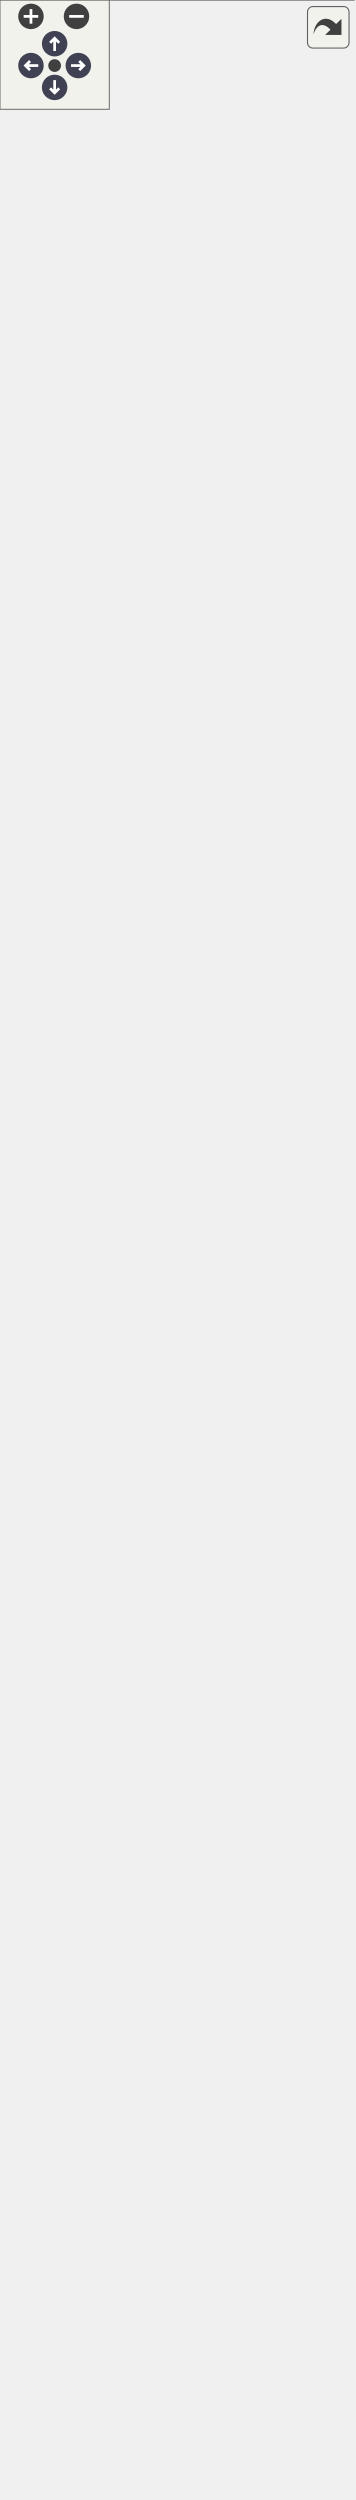
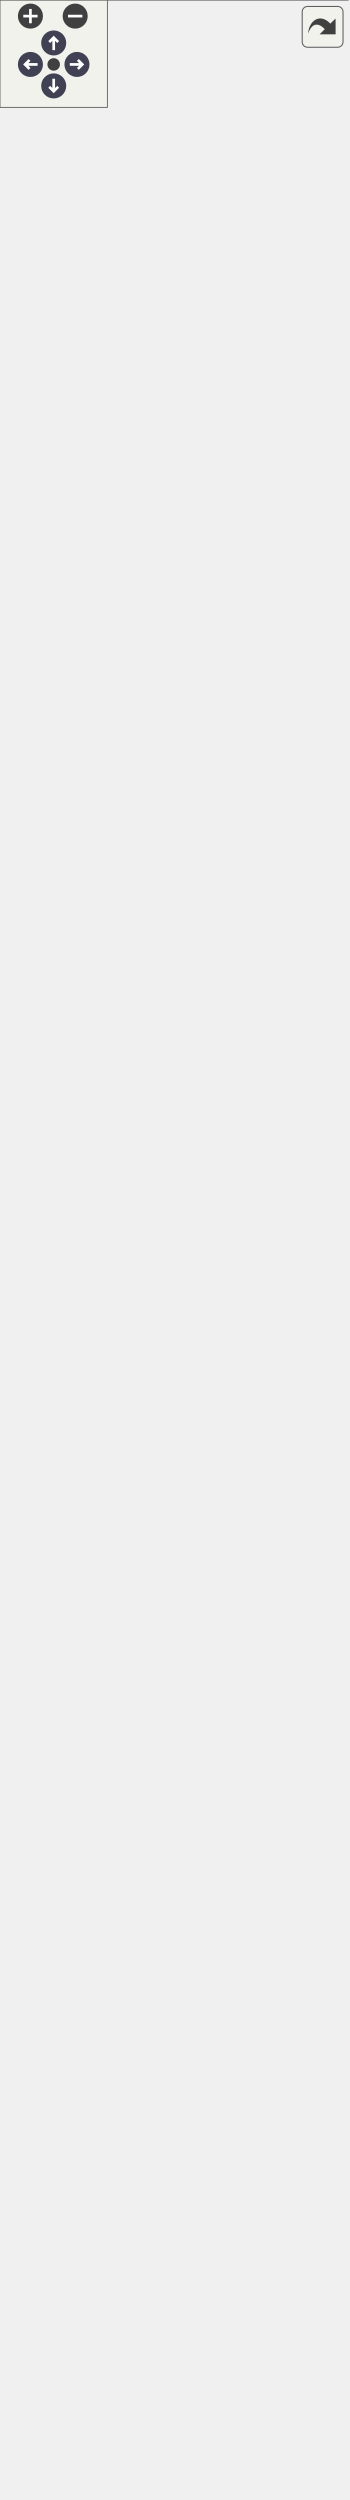
<svg xmlns="http://www.w3.org/2000/svg" xmlns:xlink="http://www.w3.org/1999/xlink" id="main" version="1.1" xml:space="preserve">
  <style type="text/css">
.node, .edge {opacity: 0.7;}
.node.selected, .edge.selected {opacity: 1;}
.edge:hover path { stroke: red; }
.edge:hover polygon { stroke: red; fill: red; }
</style>
  <defs>
    <circle id="rim" cx="0" cy="0" r="7" />
    <circle id="rim2" cx="0" cy="0" r="3.5" />
    <g id="zoomPlus">
      <use xlink:href="#rim" fill="#404040">
        <set attributeName="fill" to="#808080" begin="zoomplus.mouseover" end="zoomplus.mouseout" />
      </use>
      <path d="M-4,0h8M0,-4v8" fill="none" stroke="white" stroke-width="1.5" pointer-events="none" />
    </g>
    <g id="zoomMin">
      <use xlink:href="#rim" fill="#404040">
        <set attributeName="fill" to="#808080" begin="zoomminus.mouseover" end="zoomminus.mouseout" />
      </use>
      <path d="M-4,0h8" fill="none" stroke="white" stroke-width="1.5" pointer-events="none" />
    </g>
    <g id="arrowUp" transform="translate(30 24)">
      <use xlink:href="#rim" />
      <path pointer-events="none" fill="none" stroke="white" stroke-width="1.5" d="M0,-3.0v7 M-2.5,-0.5L0,-3.0L2.5,-0.5" />
    </g>
    <g id="arrowRight" transform="rotate(90) translate(36 -43)">
      <use xlink:href="#rim" />
      <path pointer-events="none" fill="none" stroke="white" stroke-width="1.5" d="M0,-3.0v7 M-2.5,-0.5L0,-3.0L2.5,-0.5" />
    </g>
    <g id="arrowDown" transform="rotate(180) translate(-30 -48)">
      <use xlink:href="#rim" />
      <path pointer-events="none" fill="none" stroke="white" stroke-width="1.5" d="M0,-3.0v7 M-2.5,-0.5L0,-3.0L2.5,-0.5" />
    </g>
    <g id="arrowLeft" transform="rotate(270) translate(-36 17)">
      <use xlink:href="#rim" />
      <path pointer-events="none" fill="none" stroke="white" stroke-width="1.5" d="M0,-3.0v7 M-2.5,-0.5L0,-3.0L2.5,-0.5" />
    </g>
    <g id="resetDef">
      <use xlink:href="#rim2" fill="#404040">
        <set attributeName="fill" to="#808080" begin="reset.mouseover" end="reset.mouseout" />
      </use>
    </g>
  </defs>
  <svg id="graph" class="graph">
    <g id="viewport">
      <g id="Node000001" class="node">
        <g id="a_Node000001">
          <a xlink:title="CanScan — a Swing-based application for generating QR codes.">
-             <polygon fill="#999999" stroke="none" points="194.25,-1224 0,-1224 0,0 194.25,0 194.25,-1224" />
-             <text text-anchor="start" x="38.62" y="-1210.5" font-family="Helvetica,sans-Serif" font-size="10.00">fr.softsf.canscan.CanScan</text>
-             <text text-anchor="start" x="4" y="-1194.5" font-family="Helvetica,sans-Serif" font-size="10.00">~</text>
-             <text text-anchor="start" x="14" y="-1194.5" font-family="Helvetica,sans-Serif" font-size="10.00">final JTextField adrField</text>
-             <text text-anchor="start" x="4" y="-1178.5" font-family="Helvetica,sans-Serif" font-size="10.00">~</text>
-             <text text-anchor="start" x="14" y="-1178.5" font-family="Helvetica,sans-Serif" font-size="10.00">final int charHeight</text>
-             <text text-anchor="start" x="4" y="-1162.5" font-family="Helvetica,sans-Serif" font-size="10.00">~</text>
-             <text text-anchor="start" x="14" y="-1162.5" font-family="Helvetica,sans-Serif" font-size="10.00">final int charWidth</text>
-             <text text-anchor="start" x="4" y="-1146.5" font-family="Helvetica,sans-Serif" font-size="10.00">~</text>
-             <text text-anchor="start" x="14" y="-1146.5" font-family="Helvetica,sans-Serif" font-size="10.00">final JTextField emailField</text>
-             <text text-anchor="start" x="4" y="-1130.5" font-family="Helvetica,sans-Serif" font-size="10.00">~</text>
-             <text text-anchor="start" x="14" y="-1130.5" font-family="Helvetica,sans-Serif" font-size="10.00">final FontMetrics fm</text>
-             <text text-anchor="start" x="4" y="-1114.5" font-family="Helvetica,sans-Serif" font-size="10.00">~</text>
-             <text text-anchor="start" x="14" y="-1114.5" font-family="Helvetica,sans-Serif" font-size="10.00">final JTextArea freeField</text>
-             <text text-anchor="start" x="4" y="-1098.5" font-family="Helvetica,sans-Serif" font-size="10.00">~</text>
-             <text text-anchor="start" x="14" y="-1098.5" font-family="Helvetica,sans-Serif" font-size="10.00">JRadioButton freeRadio</text>
-             <text text-anchor="start" x="4" y="-1082.5" font-family="Helvetica,sans-Serif" font-size="10.00">~</text>
-             <text text-anchor="start" x="14" y="-1082.5" font-family="Helvetica,sans-Serif" font-size="10.00">final JScrollPane freeScrollPane</text>
-             <text text-anchor="start" x="4" y="-1066.5" font-family="Helvetica,sans-Serif" font-size="10.00">~</text>
-             <text text-anchor="start" x="14" y="-1066.5" font-family="Helvetica,sans-Serif" font-size="10.00">final JTextField logoField</text>
-             <text text-anchor="start" x="4" y="-1050.5" font-family="Helvetica,sans-Serif" font-size="10.00">~</text>
-             <text text-anchor="start" x="14" y="-1050.5" font-family="Helvetica,sans-Serif" font-size="10.00">final JSlider marginSlider</text>
-             <text text-anchor="start" x="14" y="-1034.5" font-family="Helvetica,sans-Serif" font-size="10.00">and 9 more...</text>
-             <text text-anchor="start" x="5.5" y="-1018.5" font-family="Helvetica,sans-Serif" font-size="10.00">-</text>
-             <text text-anchor="start" x="14" y="-1018.5" font-family="Helvetica,sans-Serif" font-size="10.00">Color bgColor</text>
-             <text text-anchor="start" x="5.5" y="-1002.5" font-family="Helvetica,sans-Serif" font-size="10.00">-</text>
-             <text text-anchor="start" x="14" y="-1002.5" font-family="Helvetica,sans-Serif" font-size="10.00">final JButton bgColorButton</text>
-             <text text-anchor="start" x="5.5" y="-986.5" font-family="Helvetica,sans-Serif" font-size="10.00">-</text>
-             <text text-anchor="start" x="14" y="-986.5" font-family="Helvetica,sans-Serif" font-size="10.00">final JButton browseButton</text>
-             <text text-anchor="start" x="5.5" y="-970.5" font-family="Helvetica,sans-Serif" font-size="10.00">-</text>
-             <text text-anchor="start" x="14" y="-970.5" font-family="Helvetica,sans-Serif" font-size="10.00">final CardLayout cardLayout</text>
-             <text text-anchor="start" x="5.5" y="-954.5" font-family="Helvetica,sans-Serif" font-size="10.00">-</text>
-             <text text-anchor="start" x="14" y="-954.5" font-family="Helvetica,sans-Serif" font-size="10.00">final JPanel cardPanel</text>
-             <text text-anchor="start" x="5.5" y="-938.5" font-family="Helvetica,sans-Serif" font-size="10.00">-</text>
-             <text text-anchor="start" x="14" y="-938.5" font-family="Helvetica,sans-Serif" font-size="10.00">Mode currentMode</text>
-             <text text-anchor="start" x="5.5" y="-922.5" font-family="Helvetica,sans-Serif" font-size="10.00">-</text>
-             <text text-anchor="start" x="14" y="-922.5" font-family="Helvetica,sans-Serif" font-size="10.00">final JButton generateButton</text>
+             <polygon fill="#999999" stroke="none" points="194.25,-1248 0,-1248 0,0 194.25,0 194.25,-1248" />
+             <text text-anchor="start" x="38.62" y="-1234.5" font-family="Helvetica,sans-Serif" font-size="10.00">fr.softsf.canscan.CanScan</text>
+             <text text-anchor="start" x="4" y="-1218.5" font-family="Helvetica,sans-Serif" font-size="10.00">~</text>
+             <text text-anchor="start" x="14" y="-1218.5" font-family="Helvetica,sans-Serif" font-size="10.00">final JTextField adrField</text>
+             <text text-anchor="start" x="4" y="-1202.5" font-family="Helvetica,sans-Serif" font-size="10.00">~</text>
+             <text text-anchor="start" x="14" y="-1202.5" font-family="Helvetica,sans-Serif" font-size="10.00">final int charHeight</text>
+             <text text-anchor="start" x="4" y="-1186.5" font-family="Helvetica,sans-Serif" font-size="10.00">~</text>
+             <text text-anchor="start" x="14" y="-1186.5" font-family="Helvetica,sans-Serif" font-size="10.00">final int charWidth</text>
+             <text text-anchor="start" x="4" y="-1170.5" font-family="Helvetica,sans-Serif" font-size="10.00">~</text>
+             <text text-anchor="start" x="14" y="-1170.5" font-family="Helvetica,sans-Serif" font-size="10.00">final JTextField emailField</text>
+             <text text-anchor="start" x="4" y="-1154.5" font-family="Helvetica,sans-Serif" font-size="10.00">~</text>
+             <text text-anchor="start" x="14" y="-1154.5" font-family="Helvetica,sans-Serif" font-size="10.00">final FontMetrics fm</text>
+             <text text-anchor="start" x="4" y="-1138.5" font-family="Helvetica,sans-Serif" font-size="10.00">~</text>
+             <text text-anchor="start" x="14" y="-1138.5" font-family="Helvetica,sans-Serif" font-size="10.00">final JTextArea freeField</text>
+             <text text-anchor="start" x="4" y="-1122.5" font-family="Helvetica,sans-Serif" font-size="10.00">~</text>
+             <text text-anchor="start" x="14" y="-1122.5" font-family="Helvetica,sans-Serif" font-size="10.00">JRadioButton freeRadio</text>
+             <text text-anchor="start" x="4" y="-1106.5" font-family="Helvetica,sans-Serif" font-size="10.00">~</text>
+             <text text-anchor="start" x="14" y="-1106.5" font-family="Helvetica,sans-Serif" font-size="10.00">final JScrollPane freeScrollPane</text>
+             <text text-anchor="start" x="4" y="-1090.5" font-family="Helvetica,sans-Serif" font-size="10.00">~</text>
+             <text text-anchor="start" x="14" y="-1090.5" font-family="Helvetica,sans-Serif" font-size="10.00">final JTextField logoField</text>
+             <text text-anchor="start" x="4" y="-1074.5" font-family="Helvetica,sans-Serif" font-size="10.00">~</text>
+             <text text-anchor="start" x="14" y="-1074.5" font-family="Helvetica,sans-Serif" font-size="10.00">final JSlider marginSlider</text>
+             <text text-anchor="start" x="14" y="-1058.5" font-family="Helvetica,sans-Serif" font-size="10.00">and 9 more...</text>
+             <text text-anchor="start" x="5.5" y="-1042.5" font-family="Helvetica,sans-Serif" font-size="10.00">-</text>
+             <text text-anchor="start" x="14" y="-1042.5" font-family="Helvetica,sans-Serif" font-size="10.00">Color bgColor</text>
+             <text text-anchor="start" x="5.5" y="-1026.5" font-family="Helvetica,sans-Serif" font-size="10.00">-</text>
+             <text text-anchor="start" x="14" y="-1026.5" font-family="Helvetica,sans-Serif" font-size="10.00">final JButton bgColorButton</text>
+             <text text-anchor="start" x="5.5" y="-1010.5" font-family="Helvetica,sans-Serif" font-size="10.00">-</text>
+             <text text-anchor="start" x="14" y="-1010.5" font-family="Helvetica,sans-Serif" font-size="10.00">final JButton browseButton</text>
+             <text text-anchor="start" x="5.5" y="-994.5" font-family="Helvetica,sans-Serif" font-size="10.00">-</text>
+             <text text-anchor="start" x="14" y="-994.5" font-family="Helvetica,sans-Serif" font-size="10.00">final CardLayout cardLayout</text>
+             <text text-anchor="start" x="5.5" y="-978.5" font-family="Helvetica,sans-Serif" font-size="10.00">-</text>
+             <text text-anchor="start" x="14" y="-978.5" font-family="Helvetica,sans-Serif" font-size="10.00">final JPanel cardPanel</text>
+             <text text-anchor="start" x="5.5" y="-962.5" font-family="Helvetica,sans-Serif" font-size="10.00">-</text>
+             <text text-anchor="start" x="14" y="-962.5" font-family="Helvetica,sans-Serif" font-size="10.00">Mode currentMode</text>
+             <text text-anchor="start" x="5.5" y="-946.5" font-family="Helvetica,sans-Serif" font-size="10.00">-</text>
+             <text text-anchor="start" x="14" y="-946.5" font-family="Helvetica,sans-Serif" font-size="10.00">final transient Generate</text>
+             <text text-anchor="start" x="14" y="-934.5" font-family="Helvetica,sans-Serif" font-size="10.00">AndSaveService generateAndSave</text>
+             <text text-anchor="start" x="14" y="-922.5" font-family="Helvetica,sans-Serif" font-size="10.00">Service</text>
            <text text-anchor="start" x="5.5" y="-906.5" font-family="Helvetica,sans-Serif" font-size="10.00">-</text>
-             <text text-anchor="start" x="14" y="-906.5" font-family="Helvetica,sans-Serif" font-size="10.00">double imageRatio</text>
+             <text text-anchor="start" x="14" y="-906.5" font-family="Helvetica,sans-Serif" font-size="10.00">final JButton generateButton</text>
            <text text-anchor="start" x="5.5" y="-890.5" font-family="Helvetica,sans-Serif" font-size="10.00">-</text>
-             <text text-anchor="start" x="14" y="-890.5" font-family="Helvetica,sans-Serif" font-size="10.00">final transient Loader</text>
-             <text text-anchor="start" x="14" y="-878.5" font-family="Helvetica,sans-Serif" font-size="10.00"> loader</text>
-             <text text-anchor="start" x="5.5" y="-862.5" font-family="Helvetica,sans-Serif" font-size="10.00">-</text>
-             <text text-anchor="start" x="14" y="-862.5" font-family="Helvetica,sans-Serif" font-size="10.00">int margin</text>
+             <text text-anchor="start" x="14" y="-890.5" font-family="Helvetica,sans-Serif" font-size="10.00">double imageRatio</text>
+             <text text-anchor="start" x="5.5" y="-874.5" font-family="Helvetica,sans-Serif" font-size="10.00">-</text>
+             <text text-anchor="start" x="14" y="-874.5" font-family="Helvetica,sans-Serif" font-size="10.00">final transient Loader</text>
+             <text text-anchor="start" x="14" y="-862.5" font-family="Helvetica,sans-Serif" font-size="10.00"> loader</text>
            <text text-anchor="start" x="14" y="-846.5" font-family="Helvetica,sans-Serif" font-size="10.00">and 10 more...</text>
            <text text-anchor="start" x="5.5" y="-830.5" font-family="Helvetica,sans-Serif" font-size="10.00">-</text>
            <text text-anchor="start" x="14" y="-830.5" font-family="Helvetica,sans-Serif" font-size="10.00">static final String</text>
            <text text-anchor="start" x="14" y="-818.5" font-family="Helvetica,sans-Serif" font-size="10.00"> ADD_ROW</text>
            <text text-anchor="start" x="5.5" y="-802.5" font-family="Helvetica,sans-Serif" font-size="10.00">-</text>
            <text text-anchor="start" x="14" y="-802.5" font-family="Helvetica,sans-Serif" font-size="10.00">static final int COLOR</text>
            <text text-anchor="start" x="14" y="-790.5" font-family="Helvetica,sans-Serif" font-size="10.00">_BUTTONS_GAP</text>
            <text text-anchor="start" x="5.5" y="-774.5" font-family="Helvetica,sans-Serif" font-size="10.00">-</text>
            <text text-anchor="start" x="14" y="-774.5" font-family="Helvetica,sans-Serif" font-size="10.00">static final double</text>
            <text text-anchor="start" x="14" y="-762.5" font-family="Helvetica,sans-Serif" font-size="10.00"> DEFAULT_IMAGE_RATIO</text>
            <text text-anchor="start" x="5.5" y="-746.5" font-family="Helvetica,sans-Serif" font-size="10.00">-</text>
            <text text-anchor="start" x="14" y="-746.5" font-family="Helvetica,sans-Serif" font-size="10.00">static final int DEFAULT</text>
            <text text-anchor="start" x="14" y="-734.5" font-family="Helvetica,sans-Serif" font-size="10.00">_LABEL_WIDTH</text>
            <text text-anchor="start" x="5.5" y="-718.5" font-family="Helvetica,sans-Serif" font-size="10.00">-</text>
            <text text-anchor="start" x="14" y="-718.5" font-family="Helvetica,sans-Serif" font-size="10.00">static final int DEFAULT</text>
            <text text-anchor="start" x="14" y="-706.5" font-family="Helvetica,sans-Serif" font-size="10.00">_QR_CODE_SIZE</text>
            <text text-anchor="start" x="5.5" y="-690.5" font-family="Helvetica,sans-Serif" font-size="10.00">-</text>
            <text text-anchor="start" x="14" y="-690.5" font-family="Helvetica,sans-Serif" font-size="10.00">static final double</text>
            <text text-anchor="start" x="14" y="-678.5" font-family="Helvetica,sans-Serif" font-size="10.00"> GBC_COLOR_BUTTONS_WEIGHT_X</text>
            <text text-anchor="start" x="5.5" y="-662.5" font-family="Helvetica,sans-Serif" font-size="10.00">-</text>
            <text text-anchor="start" x="14" y="-662.5" font-family="Helvetica,sans-Serif" font-size="10.00">static final int GENERATE</text>
            <text text-anchor="start" x="14" y="-650.5" font-family="Helvetica,sans-Serif" font-size="10.00">_BUTTON_EXTRA_HEIGHT</text>
            <text text-anchor="start" x="5.5" y="-634.5" font-family="Helvetica,sans-Serif" font-size="10.00">-</text>
            <text text-anchor="start" x="14" y="-634.5" font-family="Helvetica,sans-Serif" font-size="10.00">static final String</text>
            <text text-anchor="start" x="14" y="-622.5" font-family="Helvetica,sans-Serif" font-size="10.00"> LATEST_RELEASES_REPO_URL</text>
            <text text-anchor="start" x="5.5" y="-606.5" font-family="Helvetica,sans-Serif" font-size="10.00">-</text>
            <text text-anchor="start" x="14" y="-606.5" font-family="Helvetica,sans-Serif" font-size="10.00">static final int MAJOR</text>
            <text text-anchor="start" x="14" y="-594.5" font-family="Helvetica,sans-Serif" font-size="10.00">_TICK_SPACING</text>
            <text text-anchor="start" x="5.5" y="-578.5" font-family="Helvetica,sans-Serif" font-size="10.00">-</text>
            <text text-anchor="start" x="14" y="-578.5" font-family="Helvetica,sans-Serif" font-size="10.00">static final int MARGIN</text>
            <text text-anchor="start" x="14" y="-566.5" font-family="Helvetica,sans-Serif" font-size="10.00">_MAXIMUM_VALUE</text>
            <text text-anchor="start" x="14" y="-550.5" font-family="Helvetica,sans-Serif" font-size="10.00">and 11 more...</text>
            <text text-anchor="start" x="4" y="-534.5" font-family="Helvetica,sans-Serif" font-size="10.00">+</text>
            <text text-anchor="start" x="14" y="-534.5" font-family="Helvetica,sans-Serif" font-size="10.00">CanScan()</text>
            <text text-anchor="start" x="4" y="-518.5" font-family="Helvetica,sans-Serif" font-size="10.00">+</text>
            <text text-anchor="start" x="14" y="-518.5" font-family="Helvetica,sans-Serif" font-size="10.00">void dispose()</text>
            <text text-anchor="start" x="4" y="-502.5" font-family="Helvetica,sans-Serif" font-size="10.00">+</text>
            <text text-anchor="start" x="14" y="-502.5" font-family="Helvetica,sans-Serif" font-size="10.00">static void main(String</text>
            <text text-anchor="start" x="14" y="-490.5" font-family="Helvetica,sans-Serif" font-size="10.00">[] args)</text>
            <text text-anchor="start" x="4" y="-474.5" font-family="Helvetica,sans-Serif" font-size="10.00">~</text>
            <text text-anchor="start" x="14" y="-474.5" font-family="Helvetica,sans-Serif" font-size="10.00">void browseLogo(ActionEvent e)</text>
            <text text-anchor="start" x="4" y="-458.5" font-family="Helvetica,sans-Serif" font-size="10.00">~</text>
            <text text-anchor="start" x="14" y="-458.5" font-family="Helvetica,sans-Serif" font-size="10.00">int validateAndGetMargin()</text>
            <text text-anchor="start" x="4" y="-442.5" font-family="Helvetica,sans-Serif" font-size="10.00">~</text>
            <text text-anchor="start" x="14" y="-442.5" font-family="Helvetica,sans-Serif" font-size="10.00">double validateAndGetRatio()</text>
            <text text-anchor="start" x="4" y="-426.5" font-family="Helvetica,sans-Serif" font-size="10.00">~</text>
            <text text-anchor="start" x="14" y="-426.5" font-family="Helvetica,sans-Serif" font-size="10.00">int validateAndGetSize()</text>
            <text text-anchor="start" x="4.38" y="-410.5" font-family="Helvetica,sans-Serif" font-size="10.00">#</text>
            <text text-anchor="start" x="14" y="-410.5" font-family="Helvetica,sans-Serif" font-size="10.00">File chooseLogoFile()</text>
            <text text-anchor="start" x="5.5" y="-394.5" font-family="Helvetica,sans-Serif" font-size="10.00">-</text>
            <text text-anchor="start" x="14" y="-394.5" font-family="Helvetica,sans-Serif" font-size="10.00">void addRow(JPanel</text>
            <text text-anchor="start" x="14" y="-382.5" font-family="Helvetica,sans-Serif" font-size="10.00"> panel, GridBagConstraints</text>
            <text text-anchor="start" x="14" y="-370.5" font-family="Helvetica,sans-Serif" font-size="10.00"> gbc, String labelText,</text>
            <text text-anchor="start" x="14" y="-358.5" font-family="Helvetica,sans-Serif" font-size="10.00"> String tooltipText, JComponent</text>
            <text text-anchor="start" x="14" y="-346.5" font-family="Helvetica,sans-Serif" font-size="10.00"> component)</text>
            <text text-anchor="start" x="5.5" y="-330.5" font-family="Helvetica,sans-Serif" font-size="10.00">-</text>
            <text text-anchor="start" x="14" y="-330.5" font-family="Helvetica,sans-Serif" font-size="10.00">int calculateAvailableQr</text>
            <text text-anchor="start" x="14" y="-318.5" font-family="Helvetica,sans-Serif" font-size="10.00">Height()</text>
            <text text-anchor="start" x="5.5" y="-302.5" font-family="Helvetica,sans-Serif" font-size="10.00">-</text>
            <text text-anchor="start" x="14" y="-302.5" font-family="Helvetica,sans-Serif" font-size="10.00">void disposeAllResources</text>
            <text text-anchor="start" x="14" y="-290.5" font-family="Helvetica,sans-Serif" font-size="10.00">OnExit()</text>
            <text text-anchor="start" x="5.5" y="-274.5" font-family="Helvetica,sans-Serif" font-size="10.00">-</text>
            <text text-anchor="start" x="14" y="-274.5" font-family="Helvetica,sans-Serif" font-size="10.00">void generateQrCode</text>
            <text text-anchor="start" x="14" y="-262.5" font-family="Helvetica,sans-Serif" font-size="10.00">(ActionEvent e)</text>
            <text text-anchor="start" x="5.5" y="-246.5" font-family="Helvetica,sans-Serif" font-size="10.00">-</text>
            <text text-anchor="start" x="14" y="-246.5" font-family="Helvetica,sans-Serif" font-size="10.00">QrInput getQrInput()</text>
            <text text-anchor="start" x="5.5" y="-230.5" font-family="Helvetica,sans-Serif" font-size="10.00">-</text>
            <text text-anchor="start" x="14" y="-230.5" font-family="Helvetica,sans-Serif" font-size="10.00">void initFreeCard(JPanel</text>
            <text text-anchor="start" x="14" y="-218.5" font-family="Helvetica,sans-Serif" font-size="10.00"> freePanel, GridBagConstraints grid)</text>
            <text text-anchor="start" x="5.5" y="-202.5" font-family="Helvetica,sans-Serif" font-size="10.00">-</text>
            <text text-anchor="start" x="14" y="-202.5" font-family="Helvetica,sans-Serif" font-size="10.00">void initializeAutomatic</text>
            <text text-anchor="start" x="14" y="-190.5" font-family="Helvetica,sans-Serif" font-size="10.00">QRCodeRendering()</text>
            <text text-anchor="start" x="5.5" y="-174.5" font-family="Helvetica,sans-Serif" font-size="10.00">-</text>
            <text text-anchor="start" x="14" y="-174.5" font-family="Helvetica,sans-Serif" font-size="10.00">void initMecard(JPanel</text>
            <text text-anchor="start" x="14" y="-162.5" font-family="Helvetica,sans-Serif" font-size="10.00"> mecardPanel, GridBagConstraints grid)</text>
            <text text-anchor="start" x="5.5" y="-146.5" font-family="Helvetica,sans-Serif" font-size="10.00">-</text>
            <text text-anchor="start" x="14" y="-146.5" font-family="Helvetica,sans-Serif" font-size="10.00">void setRatioSliderTooltip</text>
            <text text-anchor="start" x="14" y="-134.5" font-family="Helvetica,sans-Serif" font-size="10.00">Value()</text>
            <text text-anchor="start" x="5.5" y="-118.5" font-family="Helvetica,sans-Serif" font-size="10.00">-</text>
            <text text-anchor="start" x="14" y="-118.5" font-family="Helvetica,sans-Serif" font-size="10.00">void switchMode(Mode</text>
            <text text-anchor="start" x="14" y="-106.5" font-family="Helvetica,sans-Serif" font-size="10.00"> mode)</text>
            <text text-anchor="start" x="5.5" y="-90.5" font-family="Helvetica,sans-Serif" font-size="10.00">-</text>
            <text text-anchor="start" x="14" y="-90.5" font-family="Helvetica,sans-Serif" font-size="10.00">void updateGenerateButton</text>
            <text text-anchor="start" x="14" y="-78.5" font-family="Helvetica,sans-Serif" font-size="10.00">State()</text>
            <text text-anchor="start" x="5.5" y="-62.5" font-family="Helvetica,sans-Serif" font-size="10.00">-</text>
            <text text-anchor="start" x="14" y="-62.5" font-family="Helvetica,sans-Serif" font-size="10.00">static String buildTitle()</text>
            <text text-anchor="start" x="5.5" y="-46.5" font-family="Helvetica,sans-Serif" font-size="10.00">-</text>
            <text text-anchor="start" x="14" y="-46.5" font-family="Helvetica,sans-Serif" font-size="10.00">static void getManifestKeys()</text>
            <text text-anchor="start" x="5.5" y="-30.5" font-family="Helvetica,sans-Serif" font-size="10.00">-</text>
            <text text-anchor="start" x="14" y="-30.5" font-family="Helvetica,sans-Serif" font-size="10.00">static DocumentListener</text>
            <text text-anchor="start" x="14" y="-18.5" font-family="Helvetica,sans-Serif" font-size="10.00"> simpleDocumentListener</text>
            <text text-anchor="start" x="14" y="-6.5" font-family="Helvetica,sans-Serif" font-size="10.00">(Runnable action)</text>
-             <polygon fill="#666666" stroke="#666666" points="0,-1206 0,-1206 194.25,-1206 194.25,-1206 0,-1206" />
+             <polygon fill="#666666" stroke="#666666" points="0,-1230 0,-1230 194.25,-1230 194.25,-1230 0,-1230" />
            <polygon fill="#666666" stroke="#666666" points="0,-546 0,-546 12,-546 12,-546 0,-546" />
            <polygon fill="#666666" stroke="#666666" points="12,-546 12,-546 194.25,-546 194.25,-546 12,-546" />
-             <polygon fill="none" stroke="#666666" points="0,0 0,-1224 194.25,-1224 194.25,0 0,0" />
+             <polygon fill="none" stroke="#666666" points="0,0 0,-1248 194.25,-1248 194.25,0 0,0" />
          </a>
        </g>
      </g>
      <g id="Node000002" class="node">
        <g id="a_Node000002">
          <a xlink:title=" ">
-             <polygon fill="white" stroke="none" points="117.62,-1312 76.62,-1312 76.62,-1260 117.62,-1260 117.62,-1312" />
-             <text text-anchor="start" x="80.62" y="-1298.5" font-family="Helvetica,sans-Serif" font-size="10.00">JFrame</text>
-             <text text-anchor="start" x="95.62" y="-1282.5" font-family="Helvetica,sans-Serif" font-size="10.00"> </text>
-             <text text-anchor="start" x="95.62" y="-1266.5" font-family="Helvetica,sans-Serif" font-size="10.00"> </text>
-             <polygon fill="#666666" stroke="#666666" points="76.62,-1294 76.62,-1294 117.62,-1294 117.62,-1294 76.62,-1294" />
-             <polygon fill="#666666" stroke="#666666" points="76.62,-1278 76.62,-1278 117.62,-1278 117.62,-1278 76.62,-1278" />
-             <polygon fill="none" stroke="#666666" points="76.62,-1260 76.62,-1312 117.62,-1312 117.62,-1260 76.62,-1260" />
+             <polygon fill="white" stroke="none" points="117.62,-1336 76.62,-1336 76.62,-1284 117.62,-1284 117.62,-1336" />
+             <text text-anchor="start" x="80.62" y="-1322.5" font-family="Helvetica,sans-Serif" font-size="10.00">JFrame</text>
+             <text text-anchor="start" x="95.62" y="-1306.5" font-family="Helvetica,sans-Serif" font-size="10.00"> </text>
+             <text text-anchor="start" x="95.62" y="-1290.5" font-family="Helvetica,sans-Serif" font-size="10.00"> </text>
+             <polygon fill="#666666" stroke="#666666" points="76.62,-1318 76.62,-1318 117.62,-1318 117.62,-1318 76.62,-1318" />
+             <polygon fill="#666666" stroke="#666666" points="76.62,-1302 76.62,-1302 117.62,-1302 117.62,-1302 76.62,-1302" />
+             <polygon fill="none" stroke="#666666" points="76.62,-1284 76.62,-1336 117.62,-1336 117.62,-1284 76.62,-1284" />
          </a>
        </g>
      </g>
      <g id="edge1_Node000001_Node000002" class="edge">
        <g id="a_edge1_Node000001_Node000002">
          <a xlink:title=" ">
-             <path fill="none" stroke="#63b8ff" d="M97.12,-1248.84C97.12,-1241.46 97.12,-1233.09 97.12,-1223.85" />
-             <polygon fill="none" stroke="#63b8ff" points="93.63,-1248.77 97.13,-1258.77 100.63,-1248.77 93.63,-1248.77" />
+             <path fill="none" stroke="#63b8ff" d="M97.12,-1272.81C97.12,-1265.44 97.12,-1257.08 97.12,-1247.85" />
+             <polygon fill="none" stroke="#63b8ff" points="93.63,-1272.74 97.13,-1282.74 100.63,-1272.74 93.63,-1272.74" />
          </a>
        </g>
      </g>
    </g>
  </svg>
  <g id="navigator" transform="translate(0 0)" fill="#404254">
    <rect fill="#f2f5e9" fill-opacity="0.5" stroke="#606060" stroke-width=".5" x="0" y="0" width="60" height="60" />
    <use id="zoomplus" xlink:href="#zoomPlus" x="17" y="9" />
    <use id="zoomminus" xlink:href="#zoomMin" x="42" y="9" />
    <use id="reset" xlink:href="#resetDef" x="30" y="36" />
    <use id="arrowup" xlink:href="#arrowUp" x="0" y="0" />
    <use id="arrowright" xlink:href="#arrowRight" x="0" y="0" />
    <use id="arrowdown" xlink:href="#arrowDown" x="0" y="0" />
    <use id="arrowleft" xlink:href="#arrowLeft" x="0" y="0" />
  </g>
  <svg viewBox="0 0 15 15" width="100%" height="30px" preserveAspectRatio="xMaxYMin meet">
    <g id="arrow_out" transform="scale(0.3 0.3)">
      <a xlink:href="classfr_1_1softsf_1_1canscan_1_1_can_scan__inherit__graph_org.svg" target="_base">
        <rect id="button" ry="5" rx="5" y="6" x="6" height="38" width="38" fill="#f2f5e9" fill-opacity="0.5" stroke="#606060" stroke-width="1.0" />
        <path id="arrow" d="M 11.5,31.437 C 11.94,20.098 22.043,11.323 32.159,21.979 L 37.069,17.246 C 37.069,17.246 37.088,32 37.088,32 L 22.16,31.978 C 22.16,31.978 26.998,27.14 26.998,27.14 C 18.529,18.264 13.292,25.23 11.5,31.437 z" style="fill:#404040;" />
      </a>
    </g>
  </svg>
  <style type="text/css">

[data-mouse-over-selected='false'] { opacity: 0.7; }
[data-mouse-over-selected='true']  { opacity: 1.0; }

</style>
</svg>
